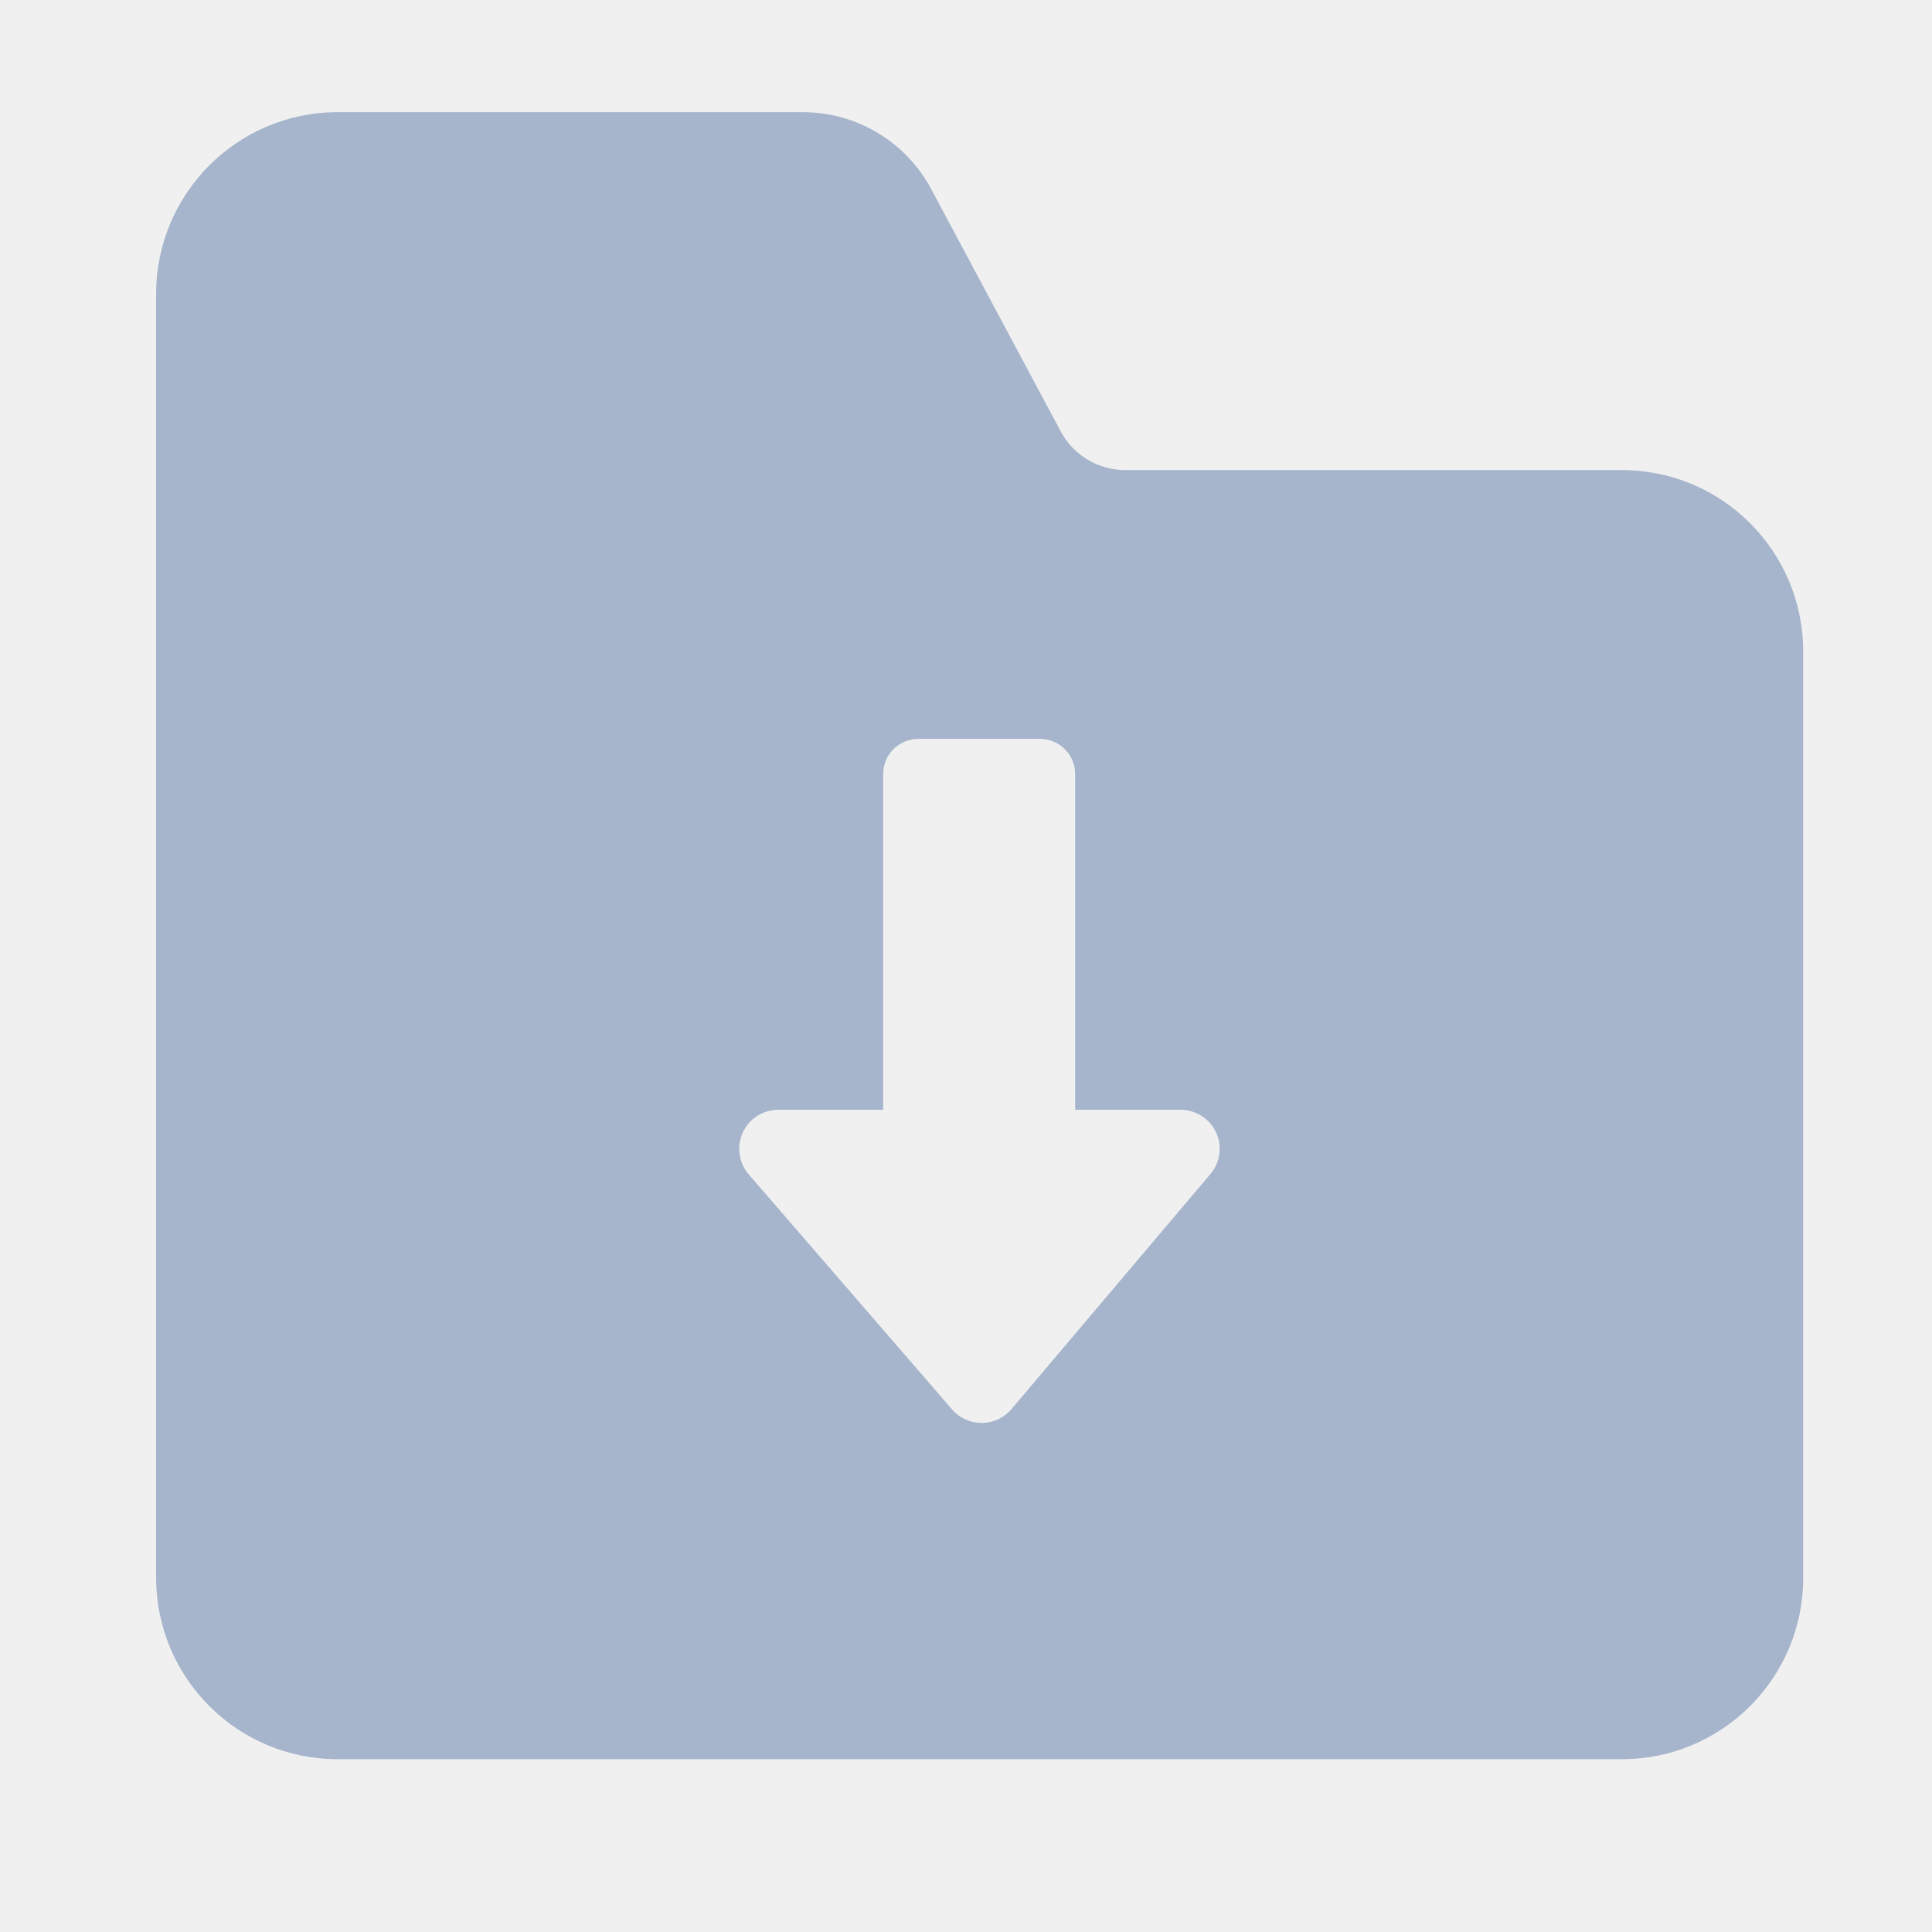
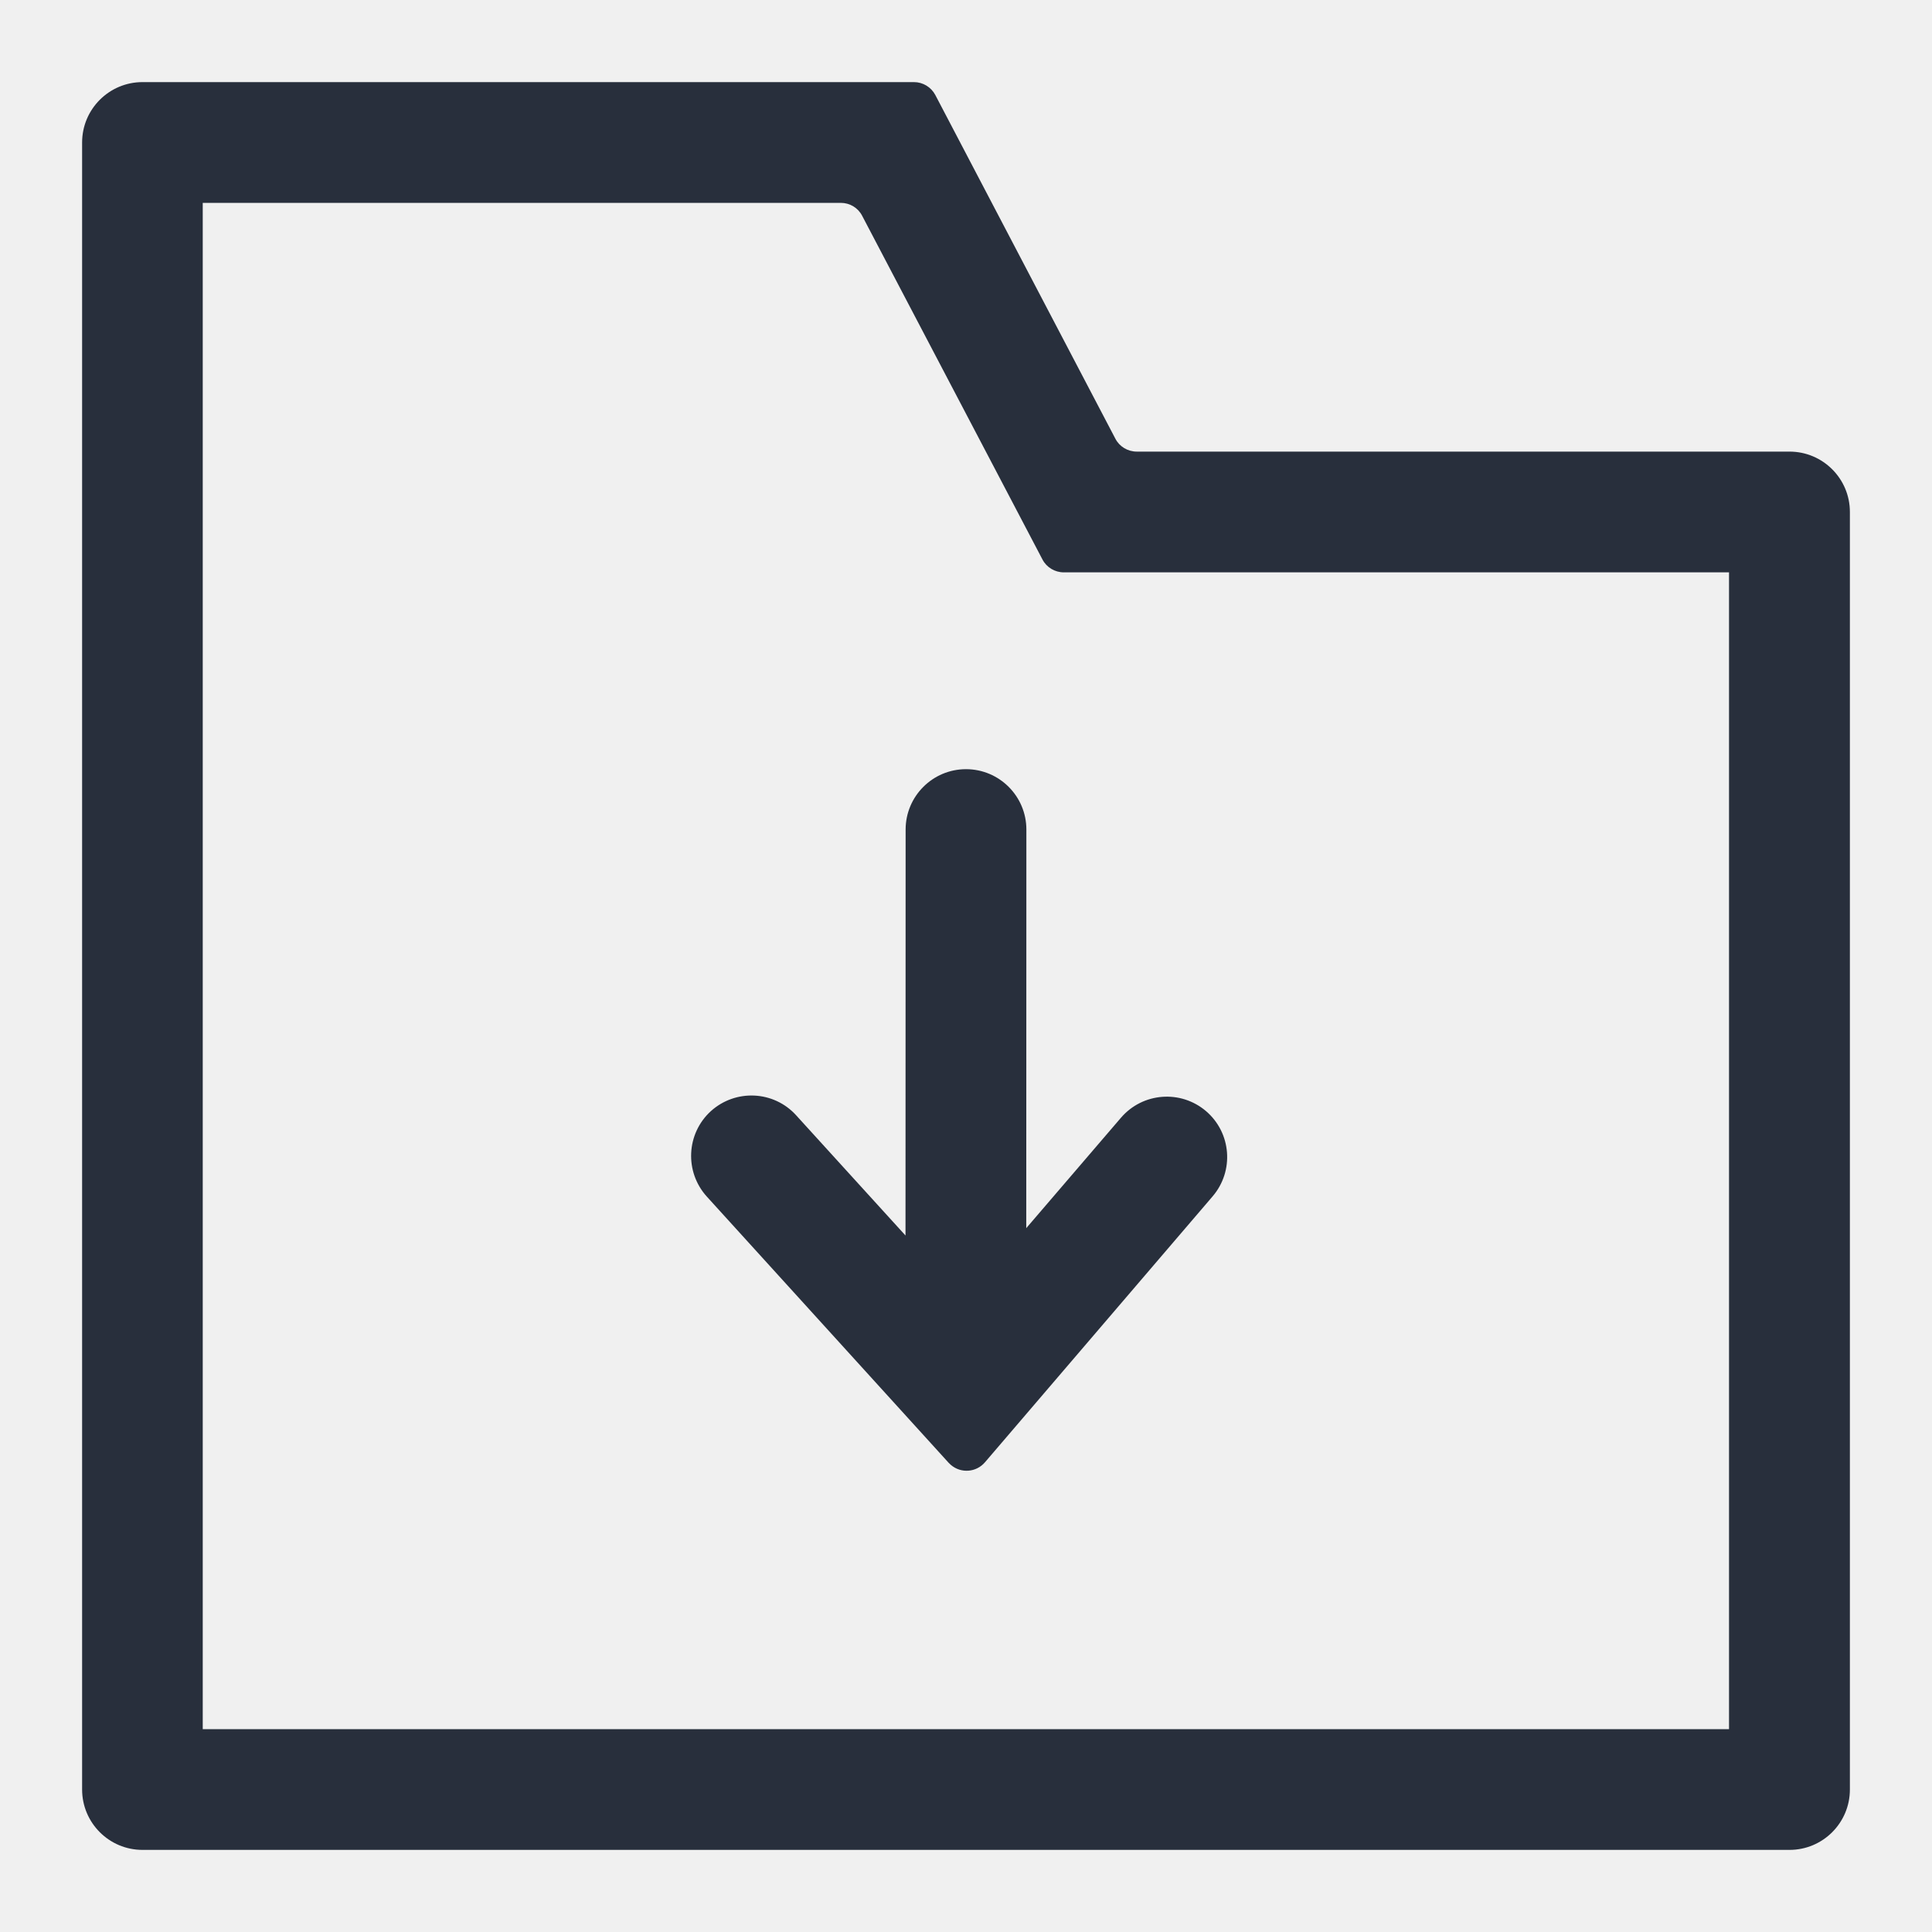
- <svg xmlns="http://www.w3.org/2000/svg" width="16px" height="16px" viewBox="0 0 16 16" version="1.1">
-   <g id="ic_bottom_rail_download" stroke="none" stroke-width="1" fill="none" fill-rule="evenodd">
+ <svg xmlns="http://www.w3.org/2000/svg" xmlns:xlink="http://www.w3.org/1999/xlink" width="16px" height="16px" viewBox="0 0 16 16" version="1.1">
+   <defs>
+     <rect id="path-1" x="0" y="0" width="16" height="16" />
+   </defs>
+   <g id="icon/ic_bottom_rail_download" stroke="none" stroke-width="1" fill="none" fill-rule="evenodd">
    <rect id="矩形" fill="#D8D8D8" opacity="0" x="0" y="0" width="16" height="16" />
-     <path d="M13.432,3.893 L9.323,3.893 L9.323,3.893 C9.098,3.894 8.89,3.771 8.784,3.572 L7.712,1.566 L7.712,1.566 C7.503,1.174 7.094,0.929 6.649,0.929 L2.796,0.929 L2.796,0.929 C1.967,0.929 1.295,1.601 1.293,2.43 L1.293,13.069 L1.293,13.069 C1.295,13.898 1.967,14.569 2.796,14.569 L13.432,14.569 L13.432,14.569 C14.261,14.569 14.933,13.897 14.933,13.069 L14.933,5.396 L14.933,5.396 C14.934,4.568 14.264,3.895 13.435,3.893 C13.434,3.893 13.433,3.893 13.432,3.893 L13.432,3.893 Z M8.371,11.676 C8.252,11.809 8.048,11.821 7.914,11.702 C7.905,11.694 7.896,11.685 7.888,11.676 L6.199,9.724 C6.084,9.588 6.1,9.384 6.235,9.268 C6.293,9.219 6.365,9.192 6.441,9.191 L7.314,9.191 L7.314,6.408 C7.315,6.248 7.446,6.119 7.606,6.119 L8.612,6.119 C8.772,6.119 8.903,6.248 8.904,6.408 L8.904,9.191 L9.78,9.191 C9.958,9.192 10.102,9.338 10.101,9.516 C10.1,9.593 10.073,9.666 10.023,9.724 L8.371,11.676 Z" id="形状" fill="#A6B5CC" fill-rule="nonzero" />
+     <g id="ic_导入">
+       <mask id="mask-2" fill="white">
+         <use xlink:href="#path-1" />
+       </mask>
+       <use id="矩形" fill="#A3A7B3" opacity="0" xlink:href="#path-1" />
+     </g>
+     <path d="M7.569,0.68 C7.643,0.68 7.711,0.721 7.746,0.787 L7.746,0.787 L9.237,3.633 C9.271,3.699 9.34,3.74 9.414,3.74 L9.414,3.74 L14.82,3.74 C15.096,3.74 15.32,3.964 15.32,4.24 L15.32,4.24 L15.32,14.82 C15.32,15.096 15.096,15.32 14.82,15.32 L14.82,15.32 L1.18,15.32 C0.904,15.32 0.68,15.096 0.68,14.82 L0.68,14.82 L0.68,1.18 C0.68,0.904 0.904,0.68 1.18,0.68 L1.18,0.68 Z M6.963,1.68 L1.679,1.68 L1.679,14.32 L14.319,14.32 L14.319,4.74 L8.81,4.74 C8.736,4.74 8.667,4.699 8.633,4.633 L8.633,4.633 L7.14,1.787 C7.106,1.721 7.038,1.68 6.963,1.68 L6.963,1.68 Z M8,6.37 C8.276,6.37 8.5,6.594 8.5,6.87 L8.499,10.171 L9.283,9.257 C9.463,9.047 9.778,9.023 9.988,9.202 C10.198,9.382 10.222,9.697 10.043,9.907 L8.157,12.11 C8.085,12.194 7.959,12.204 7.875,12.132 C7.869,12.127 7.863,12.121 7.857,12.115 L5.853,9.909 C5.668,9.704 5.683,9.388 5.887,9.202 C6.092,9.017 6.408,9.032 6.593,9.236 L7.499,10.232 L7.5,6.87 C7.5,6.594 7.724,6.37 8,6.37 Z" id="形状结合" fill="#282F3C" fill-rule="nonzero" />
  </g>
</svg>
